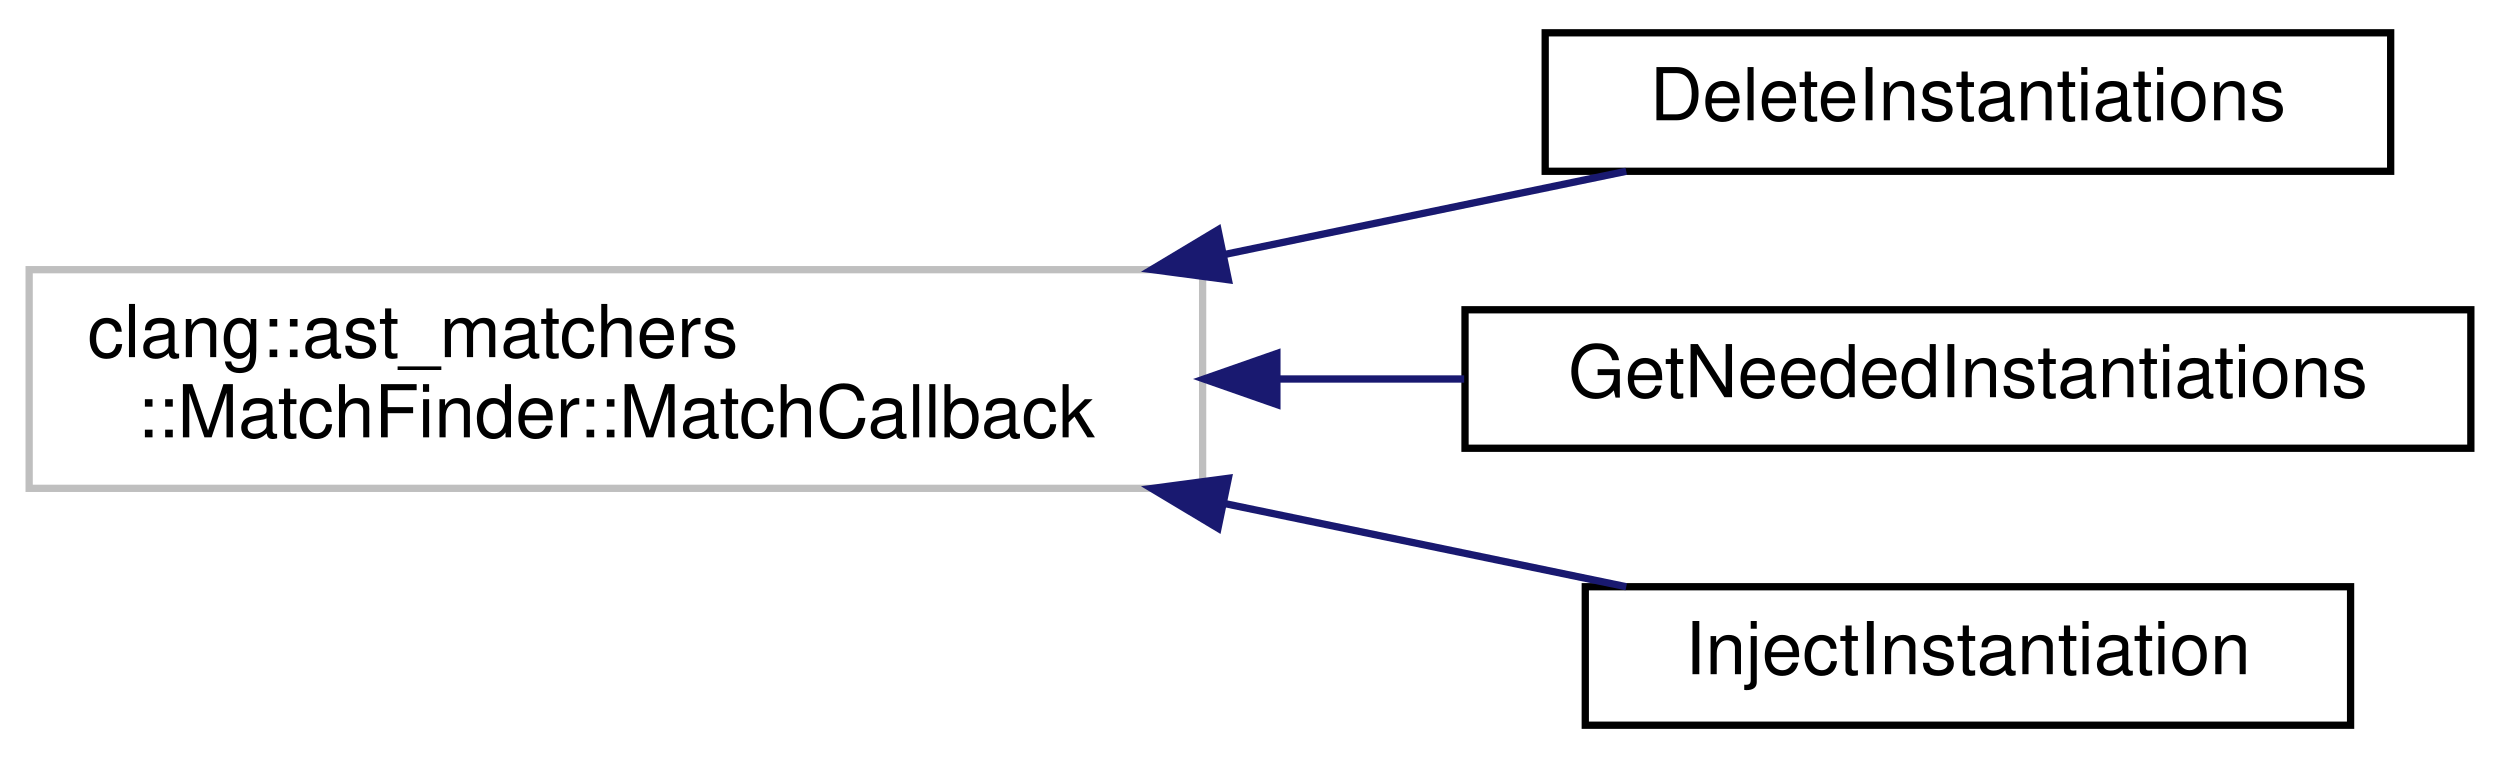
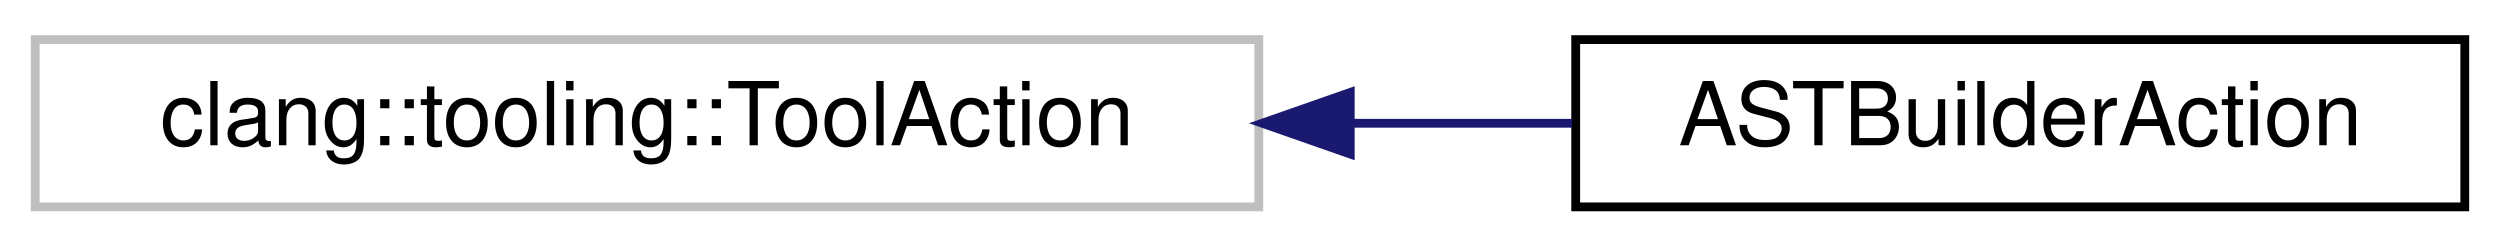
- <svg xmlns="http://www.w3.org/2000/svg" xmlns:xlink="http://www.w3.org/1999/xlink" width="343pt" height="104pt" viewBox="0.00 0.00 343.00 104.00">
-   <g id="graph0" class="graph" transform="scale(1 1) rotate(0) translate(4 100)">
+ <svg xmlns="http://www.w3.org/2000/svg" xmlns:xlink="http://www.w3.org/1999/xlink" width="284pt" height="28pt" viewBox="0.00 0.00 284.00 28.00">
+   <g id="graph0" class="graph" transform="scale(1 1) rotate(0) translate(4 24)">
    <g id="node1" class="node">
      <g id="a_node1">
        <a xlink:title=" ">
-           <polygon fill="none" stroke="#bfbfbf" points="0,-33 0,-63 161,-63 161,-33 0,-33" />
-           <text text-anchor="start" x="8" y="-51" font-family="Helvetica,sans-Serif" font-size="10.00">clang::ast_matchers</text>
-           <text text-anchor="middle" x="80.5" y="-40" font-family="Helvetica,sans-Serif" font-size="10.00">::MatchFinder::MatchCallback</text>
+           <polygon fill="none" stroke="#bfbfbf" points="0,-0.5 0,-19.5 139,-19.5 139,-0.5 0,-0.5" />
+           <text text-anchor="middle" x="69.5" y="-7.5" font-family="Helvetica,sans-Serif" font-size="10.00">clang::tooling::ToolAction</text>
        </a>
      </g>
    </g>
    <g id="node2" class="node">
      <g id="a_node2">
-         <a xlink:href="classDeleteInstantiations.html" target="_top" xlink:title="MatchCallback for template instantiation deletions.">
-           <polygon fill="none" stroke="black" points="208,-76.5 208,-95.5 324,-95.5 324,-76.5 208,-76.5" />
-           <text text-anchor="middle" x="266" y="-83.5" font-family="Helvetica,sans-Serif" font-size="10.00">DeleteInstantiations</text>
+         <a xlink:href="classASTBuilderAction.html" target="_top" xlink:title=" ">
+           <polygon fill="none" stroke="black" points="175,-0.5 175,-19.5 276,-19.5 276,-0.5 175,-0.5" />
+           <text text-anchor="middle" x="225.5" y="-7.5" font-family="Helvetica,sans-Serif" font-size="10.00">ASTBuilderAction</text>
        </a>
      </g>
    </g>
    <g id="edge1" class="edge">
-       <path fill="none" stroke="midnightblue" d="M163.88,-65.06C182.85,-68.99 202.36,-73.03 219.12,-76.5" />
-       <polygon fill="midnightblue" stroke="midnightblue" points="164.53,-61.62 154.02,-63.02 163.11,-68.47 164.53,-61.62" />
-     </g>
-     <g id="node3" class="node">
-       <g id="a_node3">
-         <a xlink:href="classGetNeededInstantiations.html" target="_top" xlink:title="MatchCallback for template instantiation detections.">
-           <polygon fill="none" stroke="black" points="197,-38.5 197,-57.5 335,-57.5 335,-38.5 197,-38.5" />
-           <text text-anchor="middle" x="266" y="-45.5" font-family="Helvetica,sans-Serif" font-size="10.00">GetNeededInstantiations</text>
-         </a>
-       </g>
-     </g>
-     <g id="edge2" class="edge">
-       <path fill="none" stroke="midnightblue" d="M171.27,-48C179.89,-48 188.52,-48 196.88,-48" />
-       <polygon fill="midnightblue" stroke="midnightblue" points="171.19,-44.5 161.19,-48 171.19,-51.5 171.19,-44.5" />
-     </g>
-     <g id="node4" class="node">
-       <g id="a_node4">
-         <a xlink:href="classInjectInstantiation.html" target="_top" xlink:title="MatchCallback for injection of explicit instantiations into the source files at appropriate places.">
-           <polygon fill="none" stroke="black" points="213.5,-0.5 213.5,-19.5 318.5,-19.5 318.5,-0.5 213.5,-0.5" />
-           <text text-anchor="middle" x="266" y="-7.5" font-family="Helvetica,sans-Serif" font-size="10.00">InjectInstantiation</text>
-         </a>
-       </g>
-     </g>
-     <g id="edge3" class="edge">
-       <path fill="none" stroke="midnightblue" d="M163.88,-30.94C182.85,-27.01 202.36,-22.97 219.12,-19.5" />
-       <polygon fill="midnightblue" stroke="midnightblue" points="163.11,-27.53 154.02,-32.98 164.53,-34.38 163.11,-27.53" />
+       <path fill="none" stroke="midnightblue" d="M149.43,-10C157.99,-10 166.52,-10 174.59,-10" />
+       <polygon fill="midnightblue" stroke="midnightblue" points="149.39,-6.5 139.39,-10 149.39,-13.5 149.39,-6.5" />
    </g>
  </g>
</svg>
